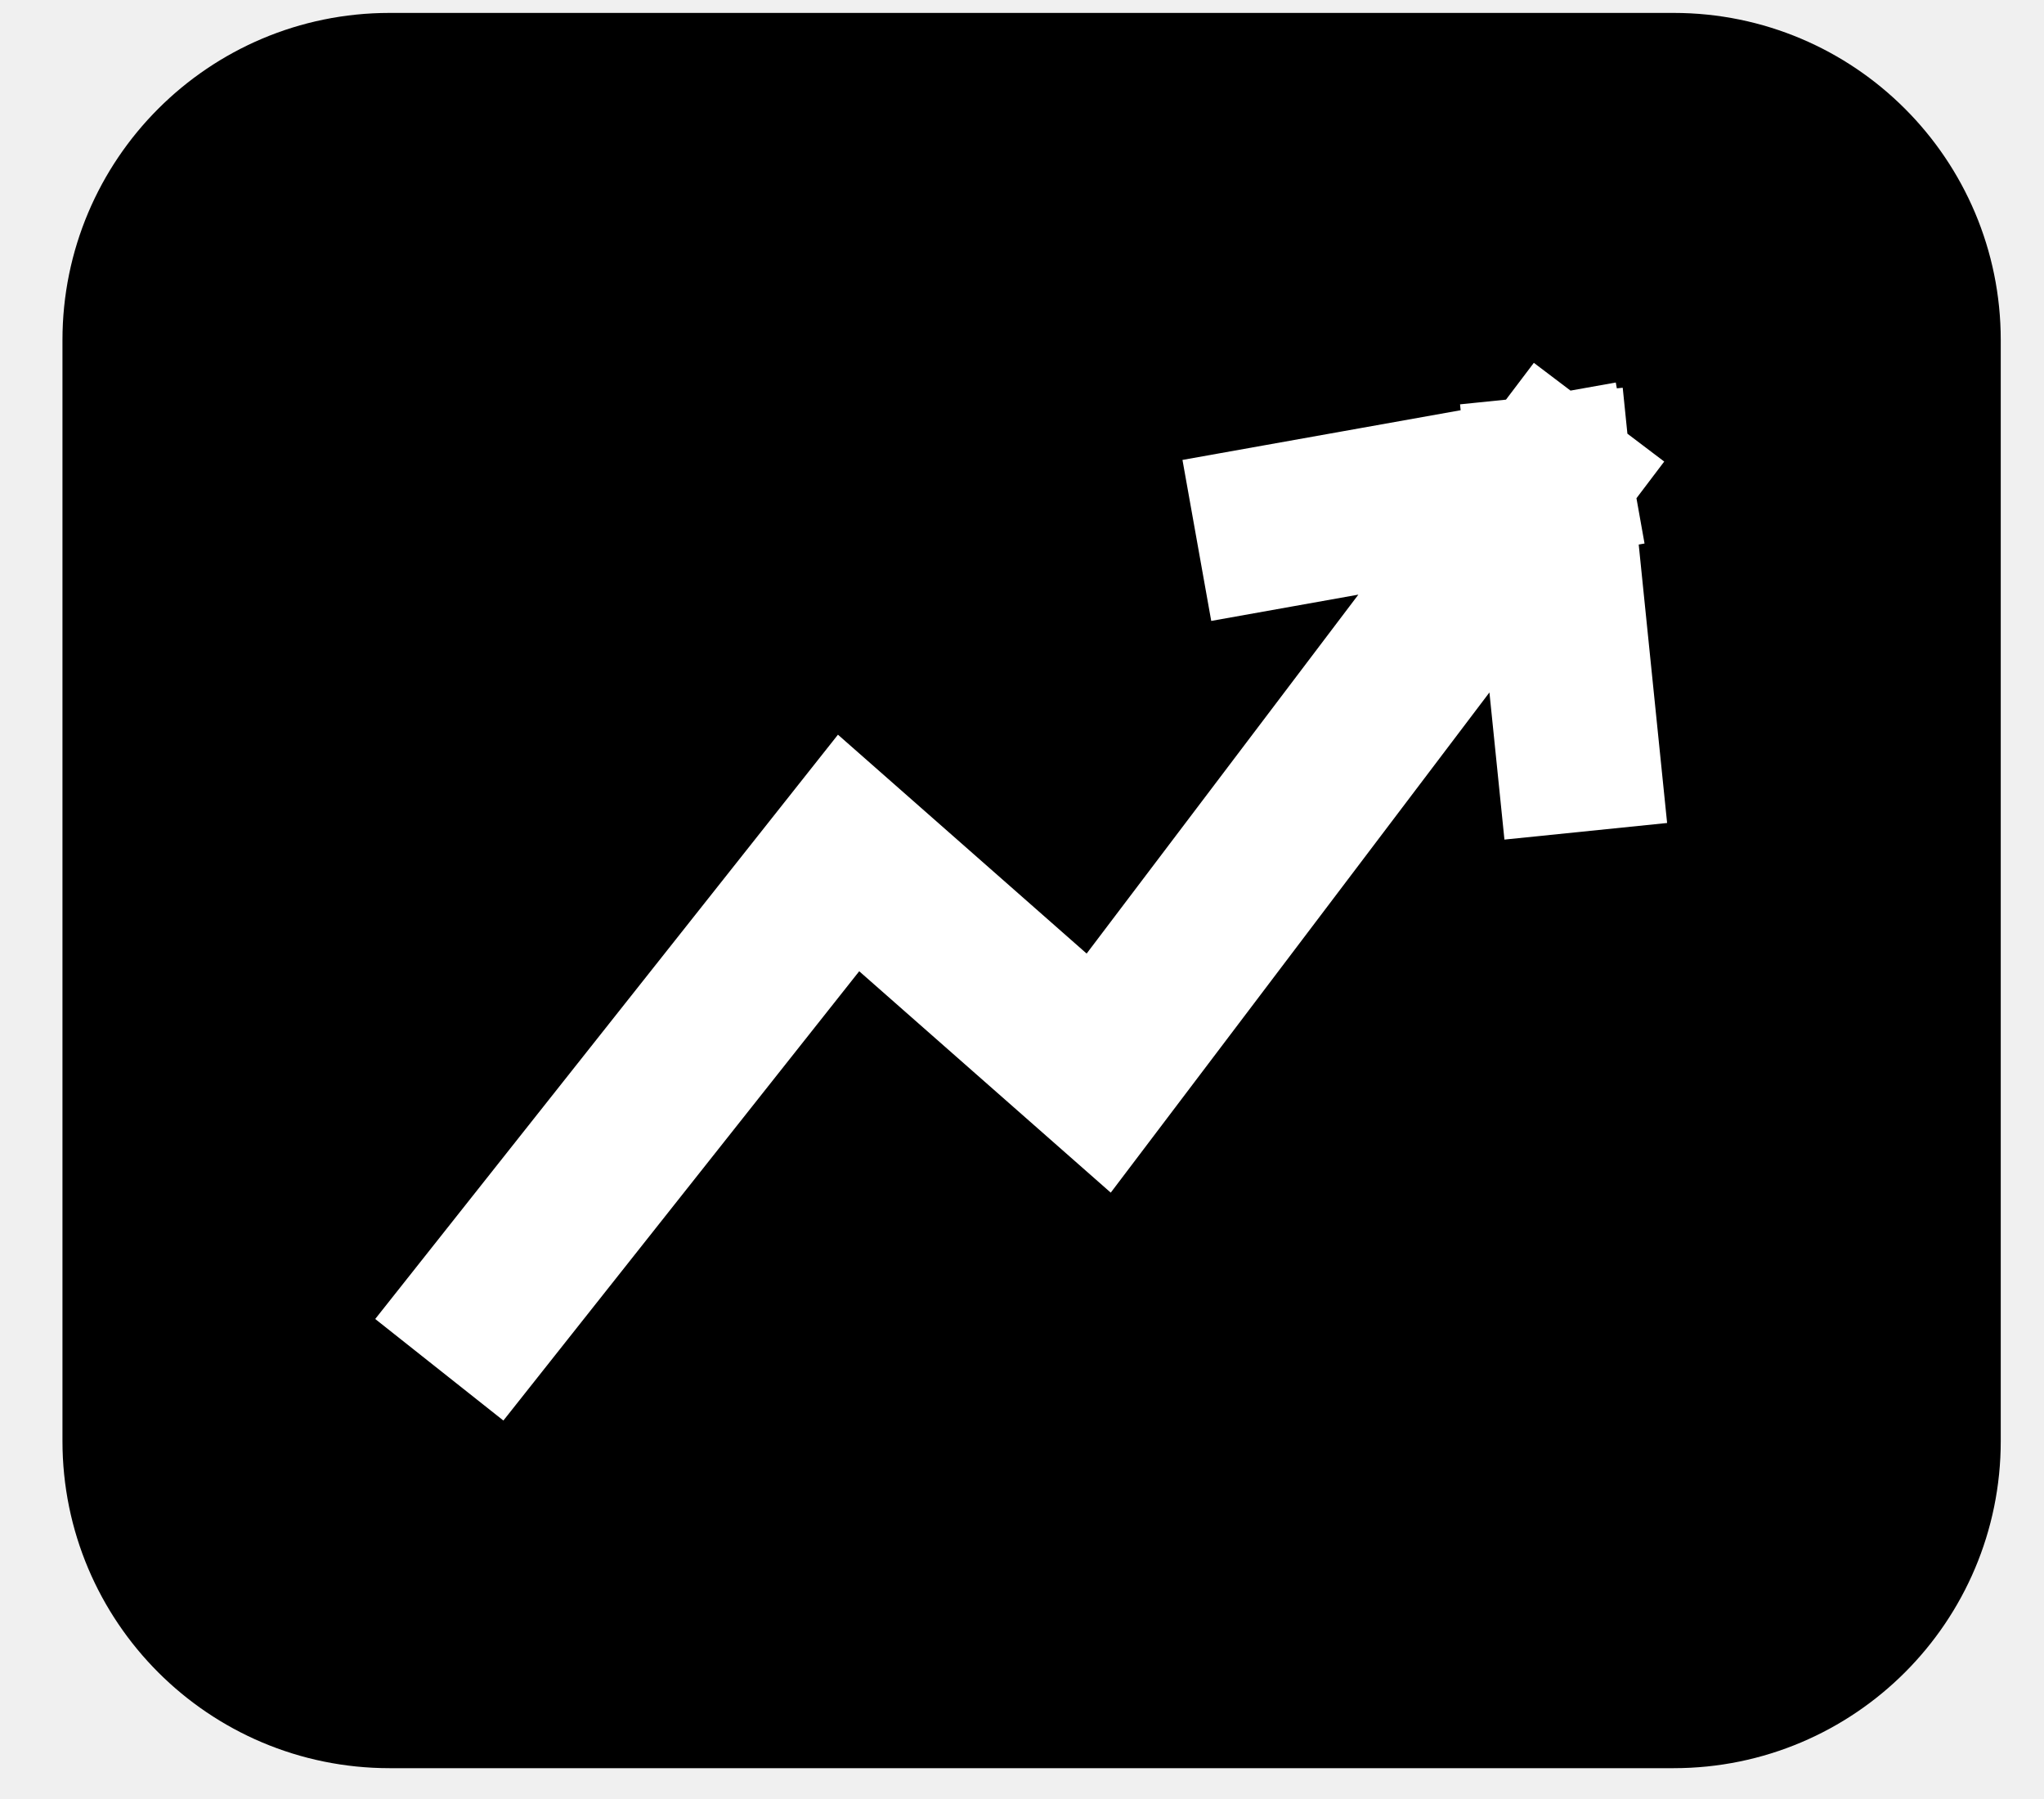
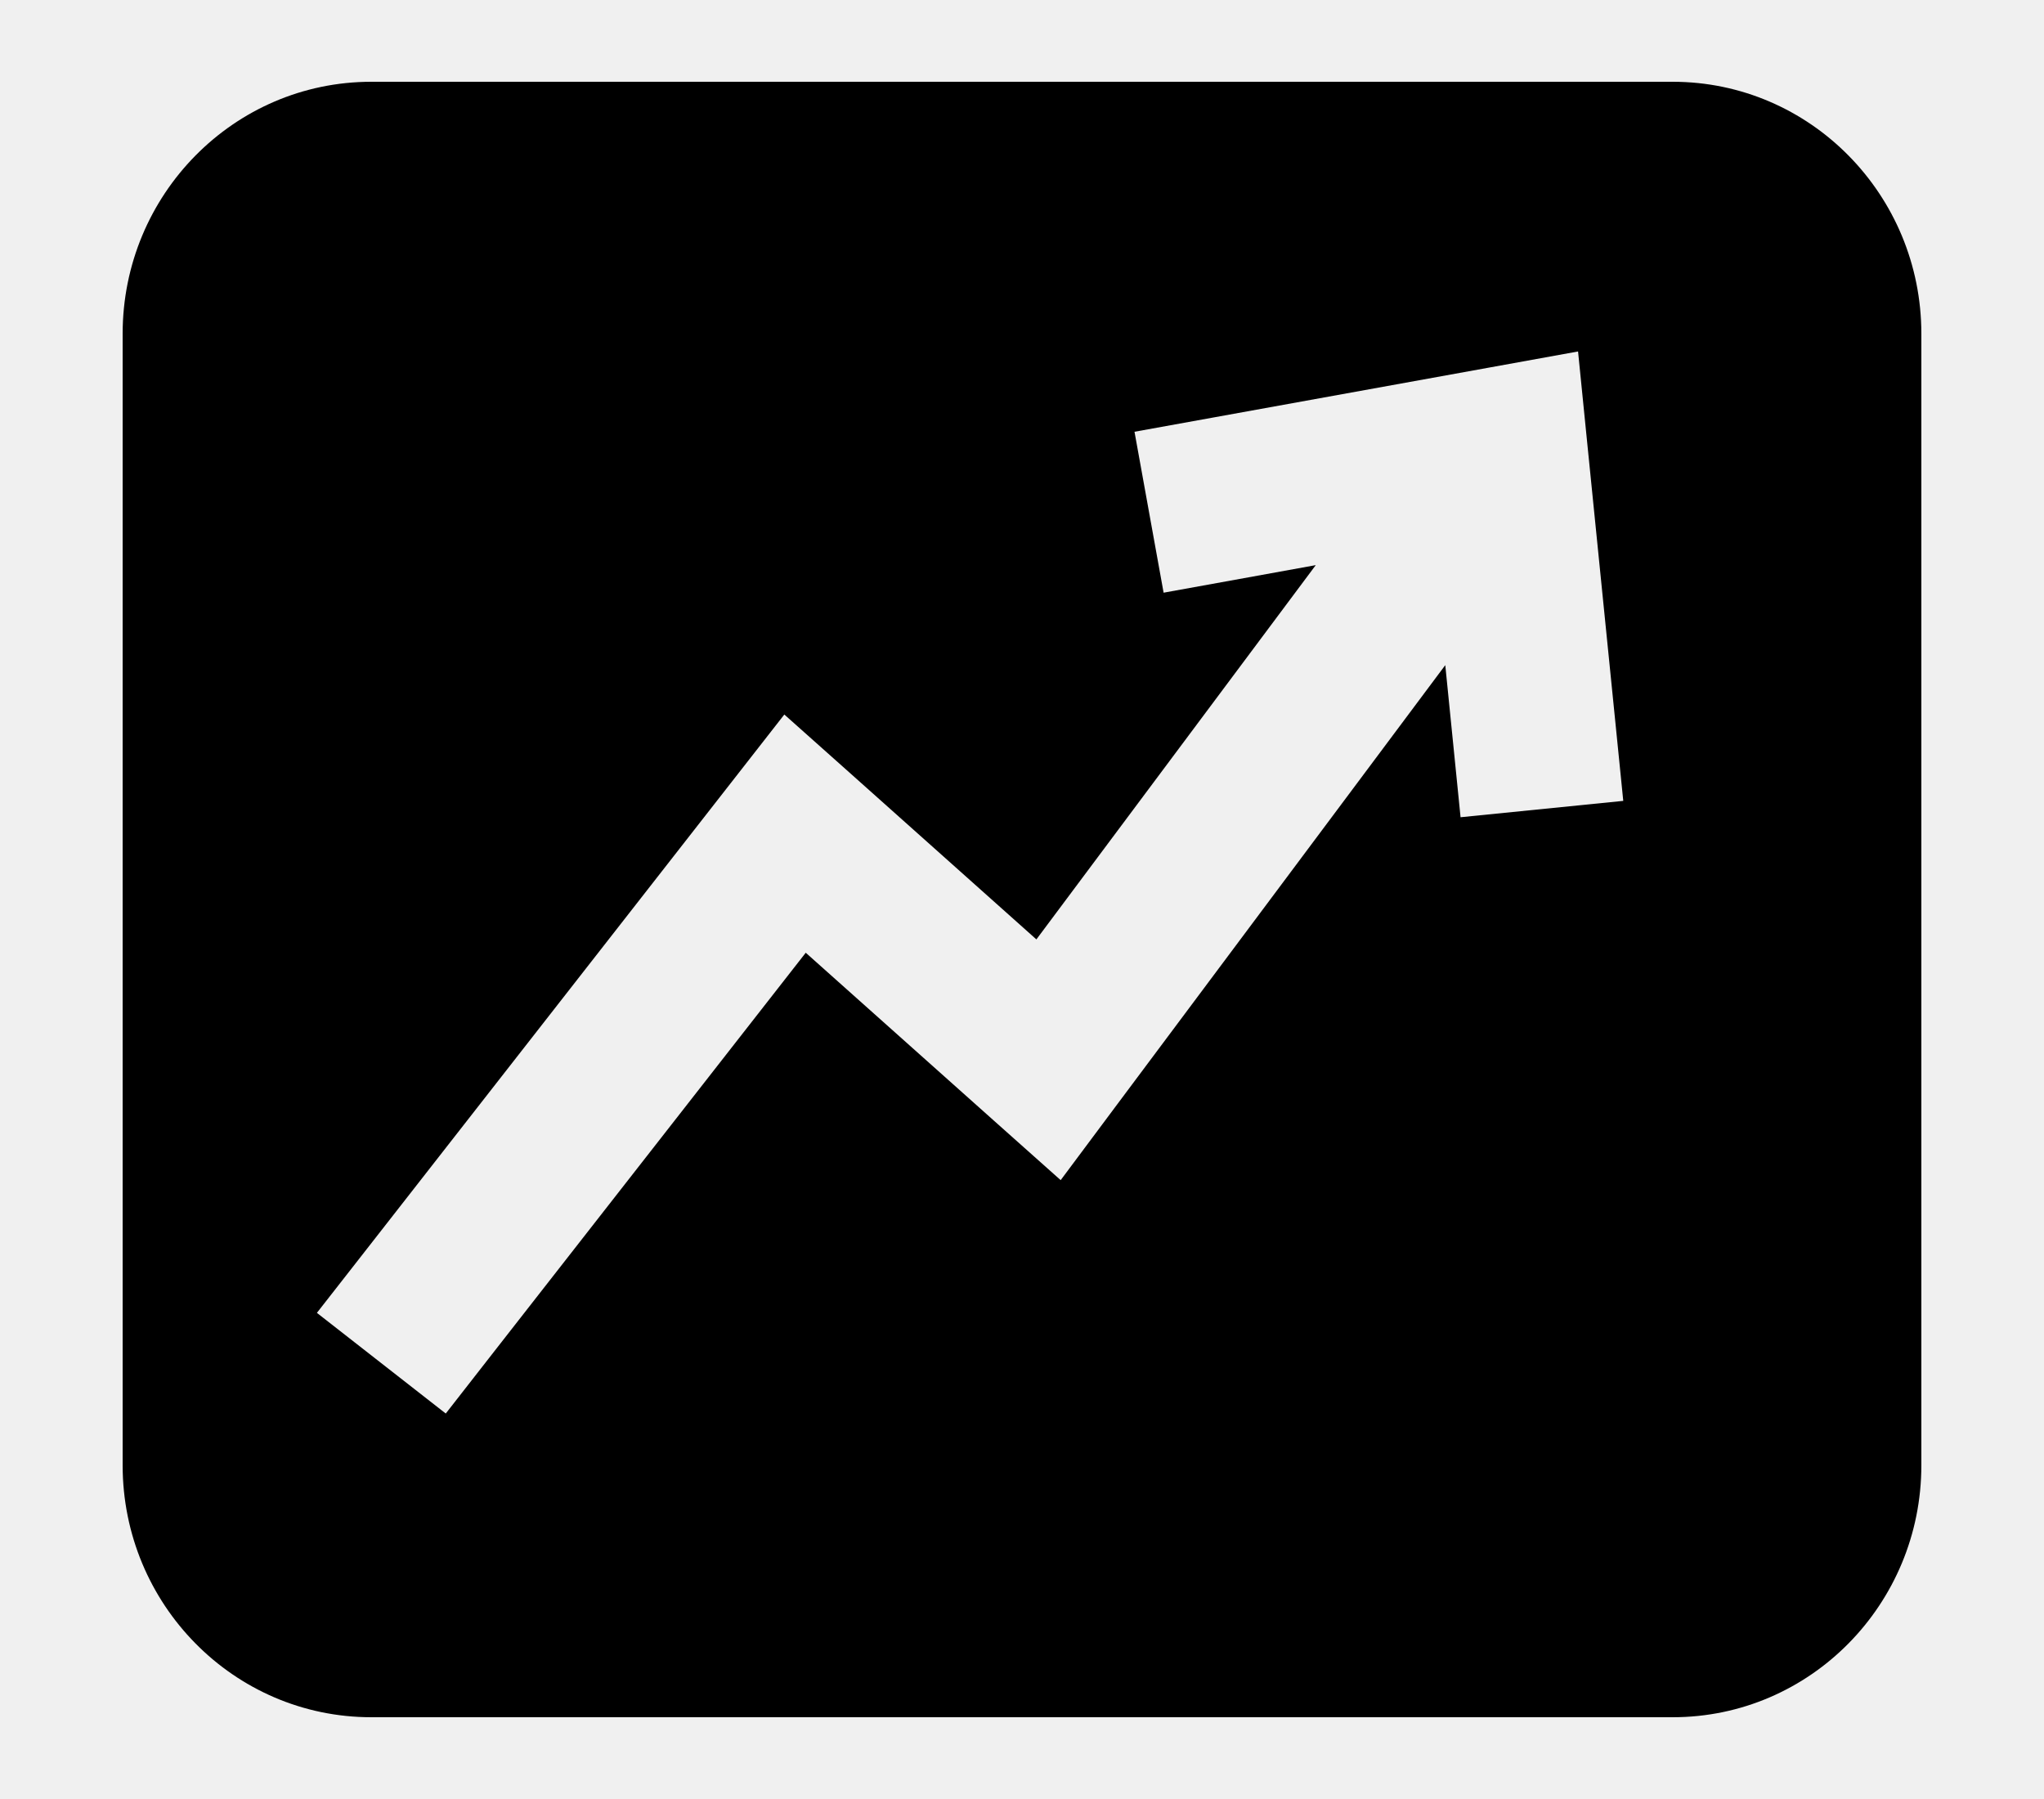
<svg xmlns="http://www.w3.org/2000/svg" width="25" height="22" viewBox="0 0 25 22" fill="none">
-   <path d="M20.471 1.158H4.764C3.107 1.158 1.764 2.502 1.764 4.158V17.623C1.764 19.28 3.107 20.623 4.764 20.623H20.471C22.128 20.623 23.471 19.28 23.471 17.623V4.158C23.471 2.502 22.128 1.158 20.471 1.158Z" fill="black" stroke="black" stroke-width="2" />
-   <path d="M5.994 15.967L10.379 10.431L13.438 13.123L18.954 5.838M18.954 5.838L15.623 6.433M18.954 5.838L19.294 9.171" stroke="white" stroke-width="2" stroke-linecap="square" />
+   <path fill-rule="evenodd" clip-rule="evenodd" d="M4.541 1H20.459C22.139 1 23.5 2.38 23.5 4.082V17.918C23.5 19.62 22.139 21 20.459 21H4.541C2.861 21 1.5 19.62 1.5 17.918V4.082C1.5 2.38 2.861 1 4.541 1ZM19.409 5.375L19.301 4.298L18.236 4.491L14.86 5.102L13.876 5.28L14.232 7.248L15.216 7.07L16.093 6.911L12.676 11.488L10.39 9.448L9.593 8.738L8.936 9.579L4.492 15.267L3.876 16.055L5.452 17.286L6.067 16.498L9.855 11.651L12.158 13.706L12.973 14.432L13.625 13.558L17.677 8.134L17.764 8.999L17.864 9.994L19.854 9.794L19.754 8.799L19.409 5.375Z" fill="black" />
</svg>
